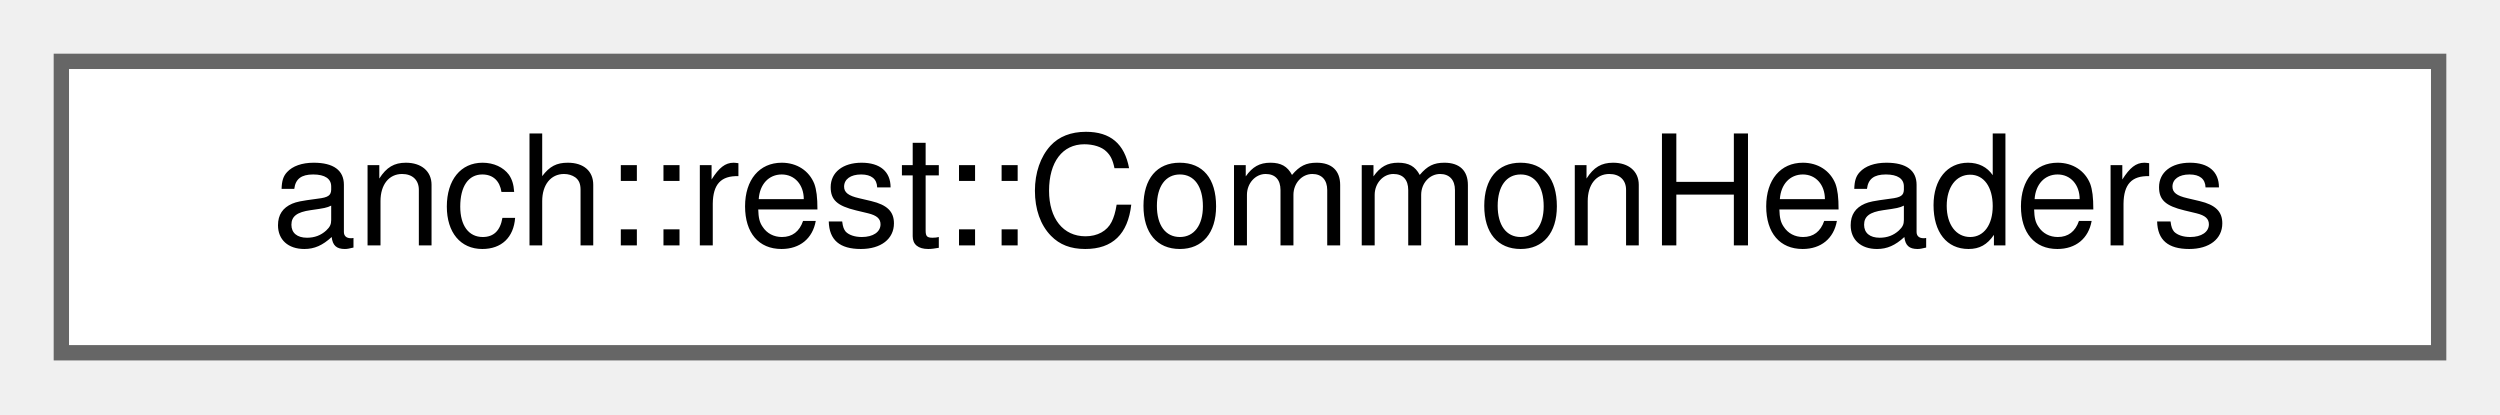
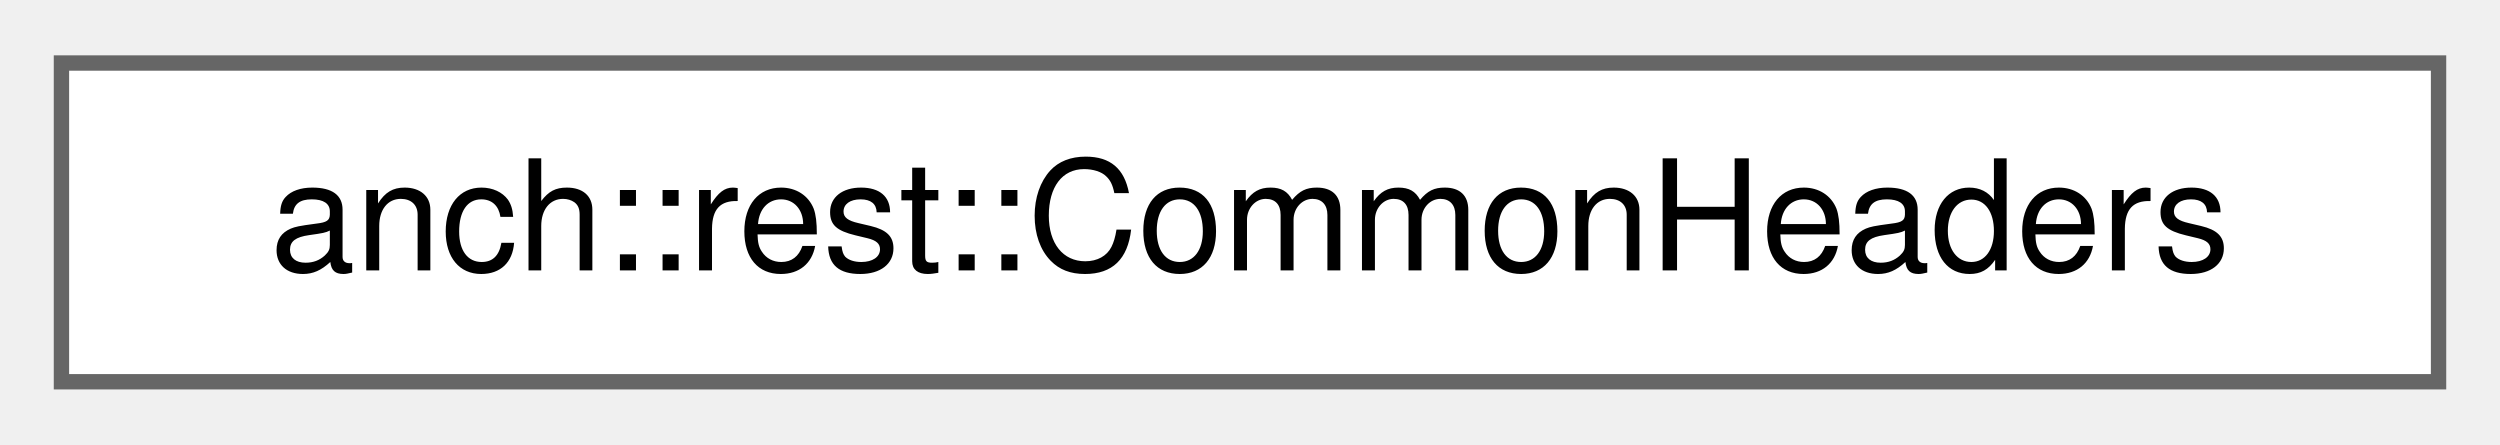
- <svg xmlns="http://www.w3.org/2000/svg" xmlns:xlink="http://www.w3.org/1999/xlink" width="163pt" height="27pt" viewBox="0.00 0.00 163.00 27.00">
-   <g id="graph0" class="graph" transform="scale(1 1) rotate(0) translate(4 23)">
-     <g id="node1" class="node">
-       <g id="a_node1">
+ <svg xmlns="http://www.w3.org/2000/svg" xmlns:xlink="http://www.w3.org/1999/xlink" width="163pt" height="29pt" viewBox="0.00 0.00 162.75 28.75">
+   <g id="graph0" class="graph" transform="scale(1 1) rotate(0) translate(4 24.75)">
+     <g id="Node000000" class="node">
+       <g id="a_Node000000">
        <a xlink:href="structanch_1_1rest_1_1_common_headers.html" target="_top" xlink:title="Common HTTP headers.">
-           <polygon fill="white" stroke="#666666" points="155,-19 0,-19 0,0 155,0 155,-19" />
-           <text text-anchor="middle" x="77.5" y="-7" font-family="Helvetica,sans-Serif" font-size="10.00">anch::rest::CommonHeaders</text>
+           <polygon fill="white" stroke="#666666" points="154.75,-20.75 0,-20.75 0,0 154.75,0 154.75,-20.75" />
+           <text text-anchor="middle" x="77.38" y="-7.25" font-family="Helvetica,sans-Serif" font-size="10.00">anch::rest::CommonHeaders</text>
        </a>
      </g>
    </g>
  </g>
</svg>
